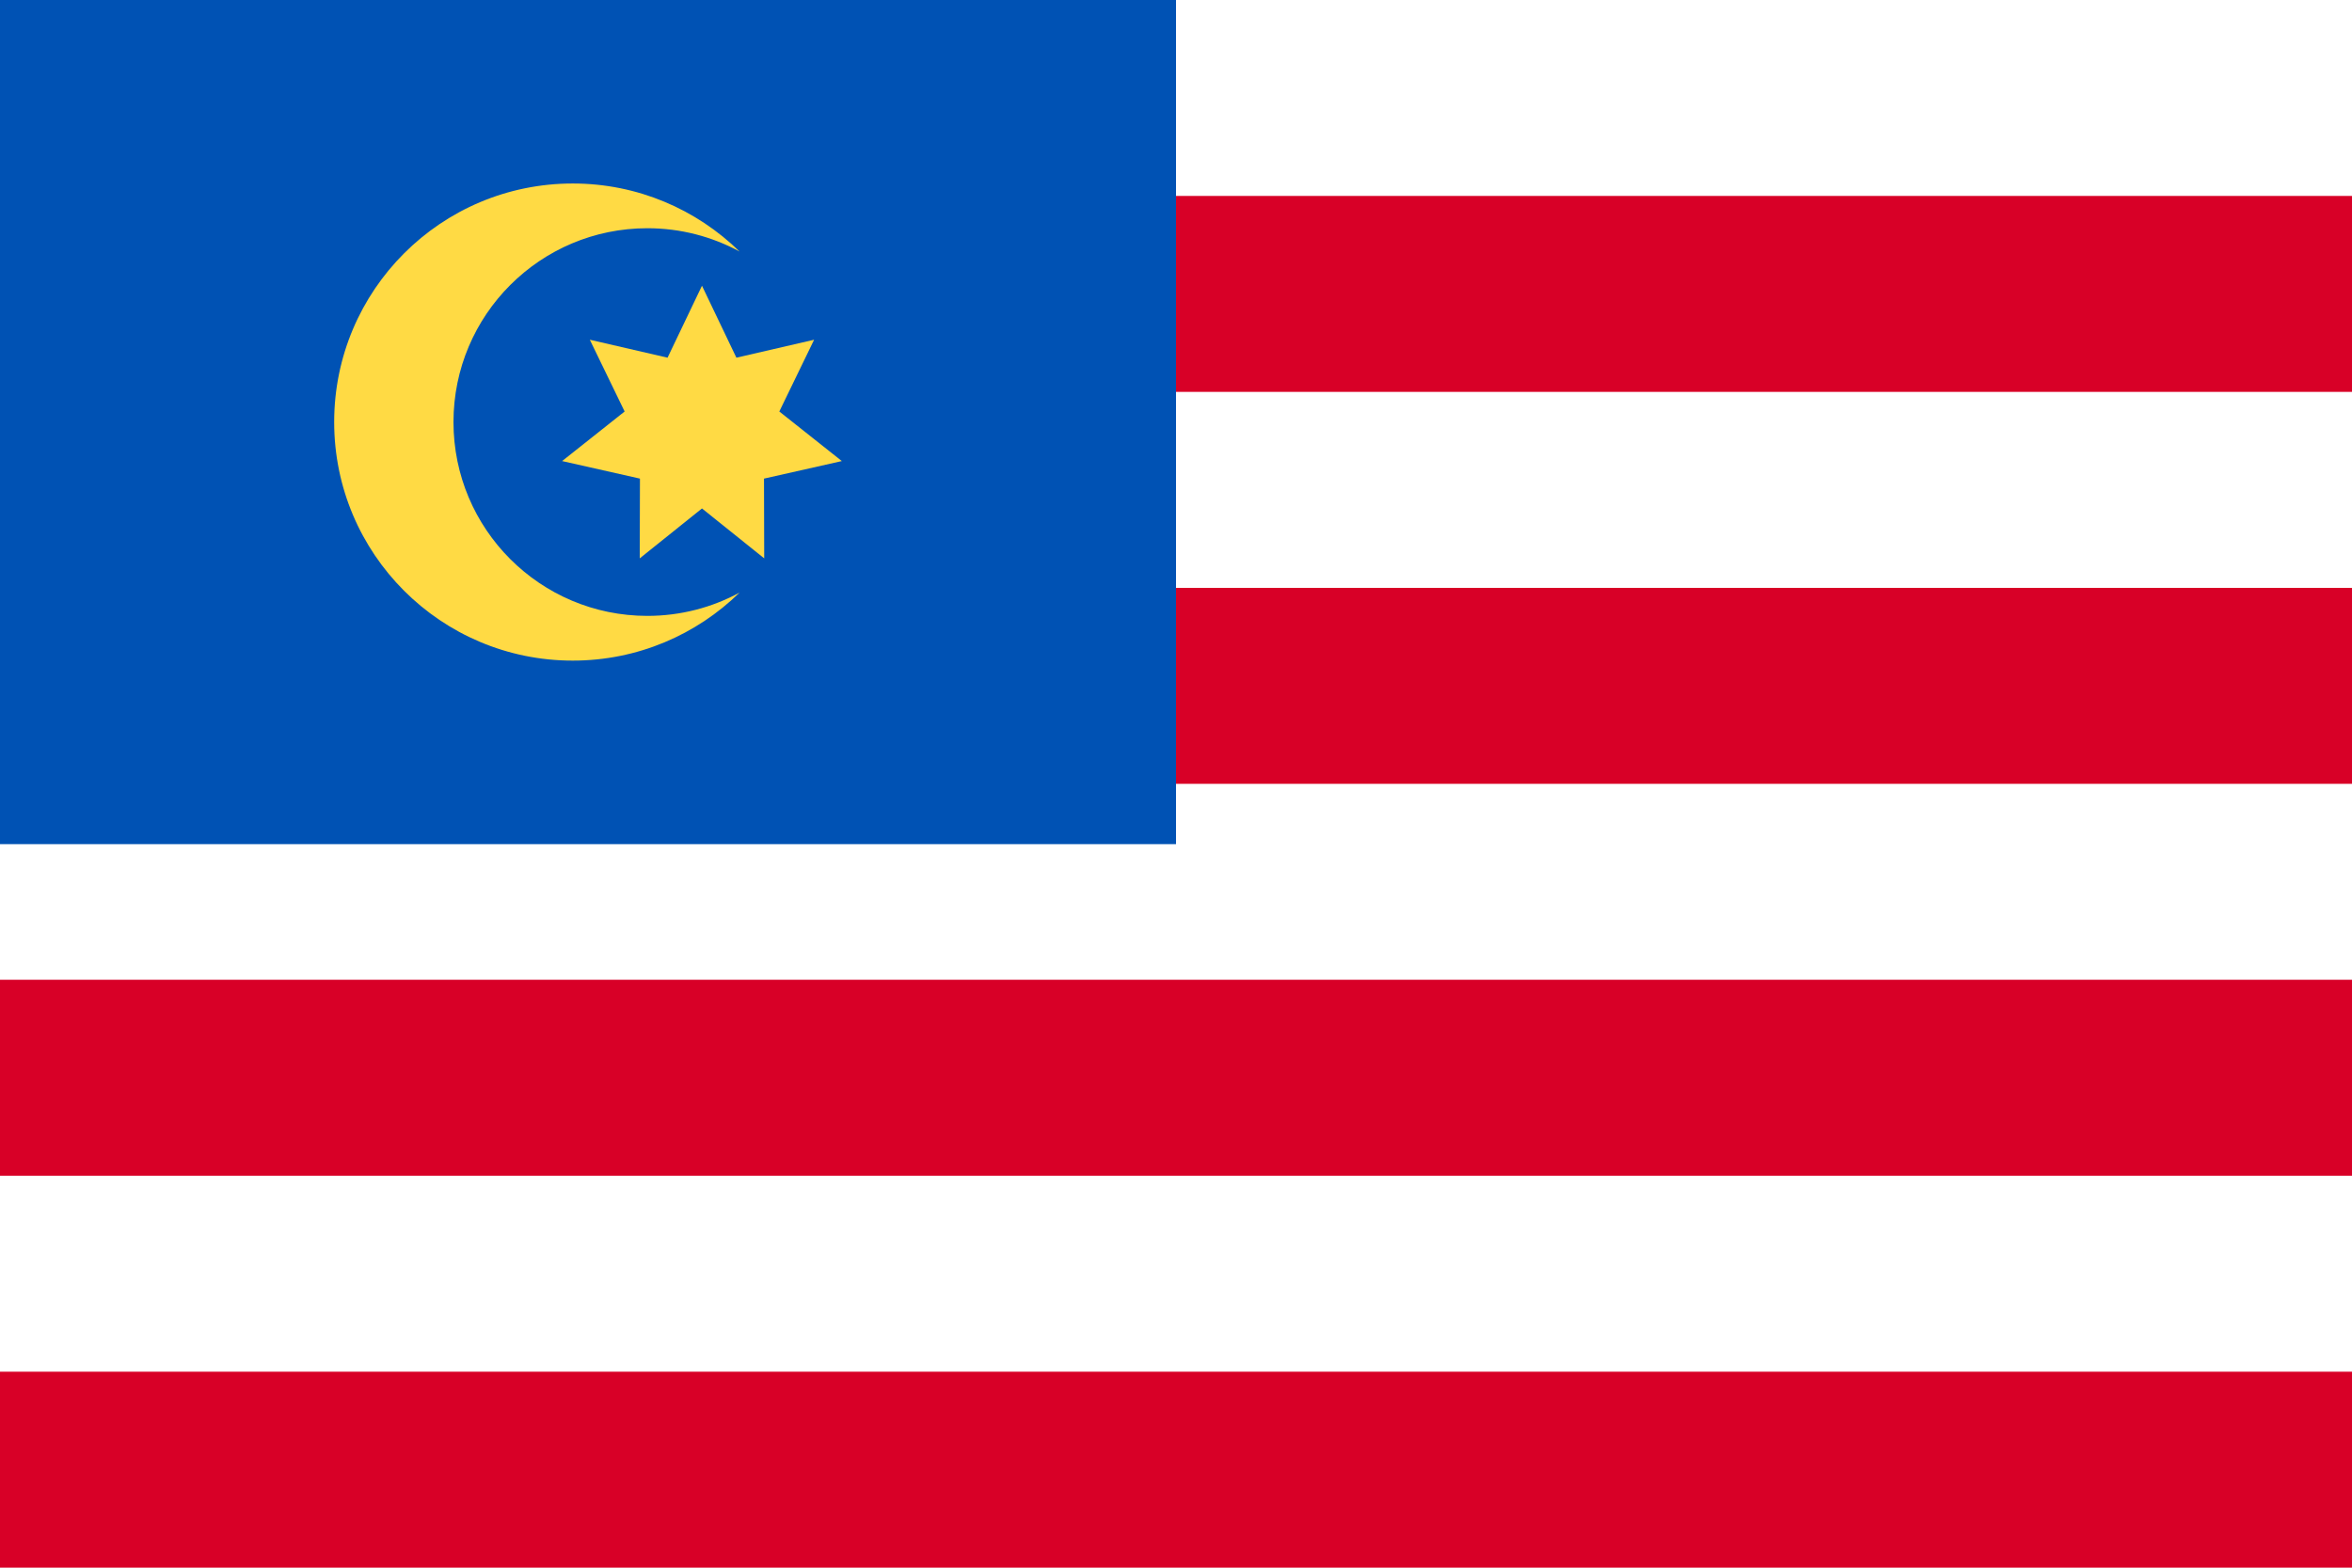
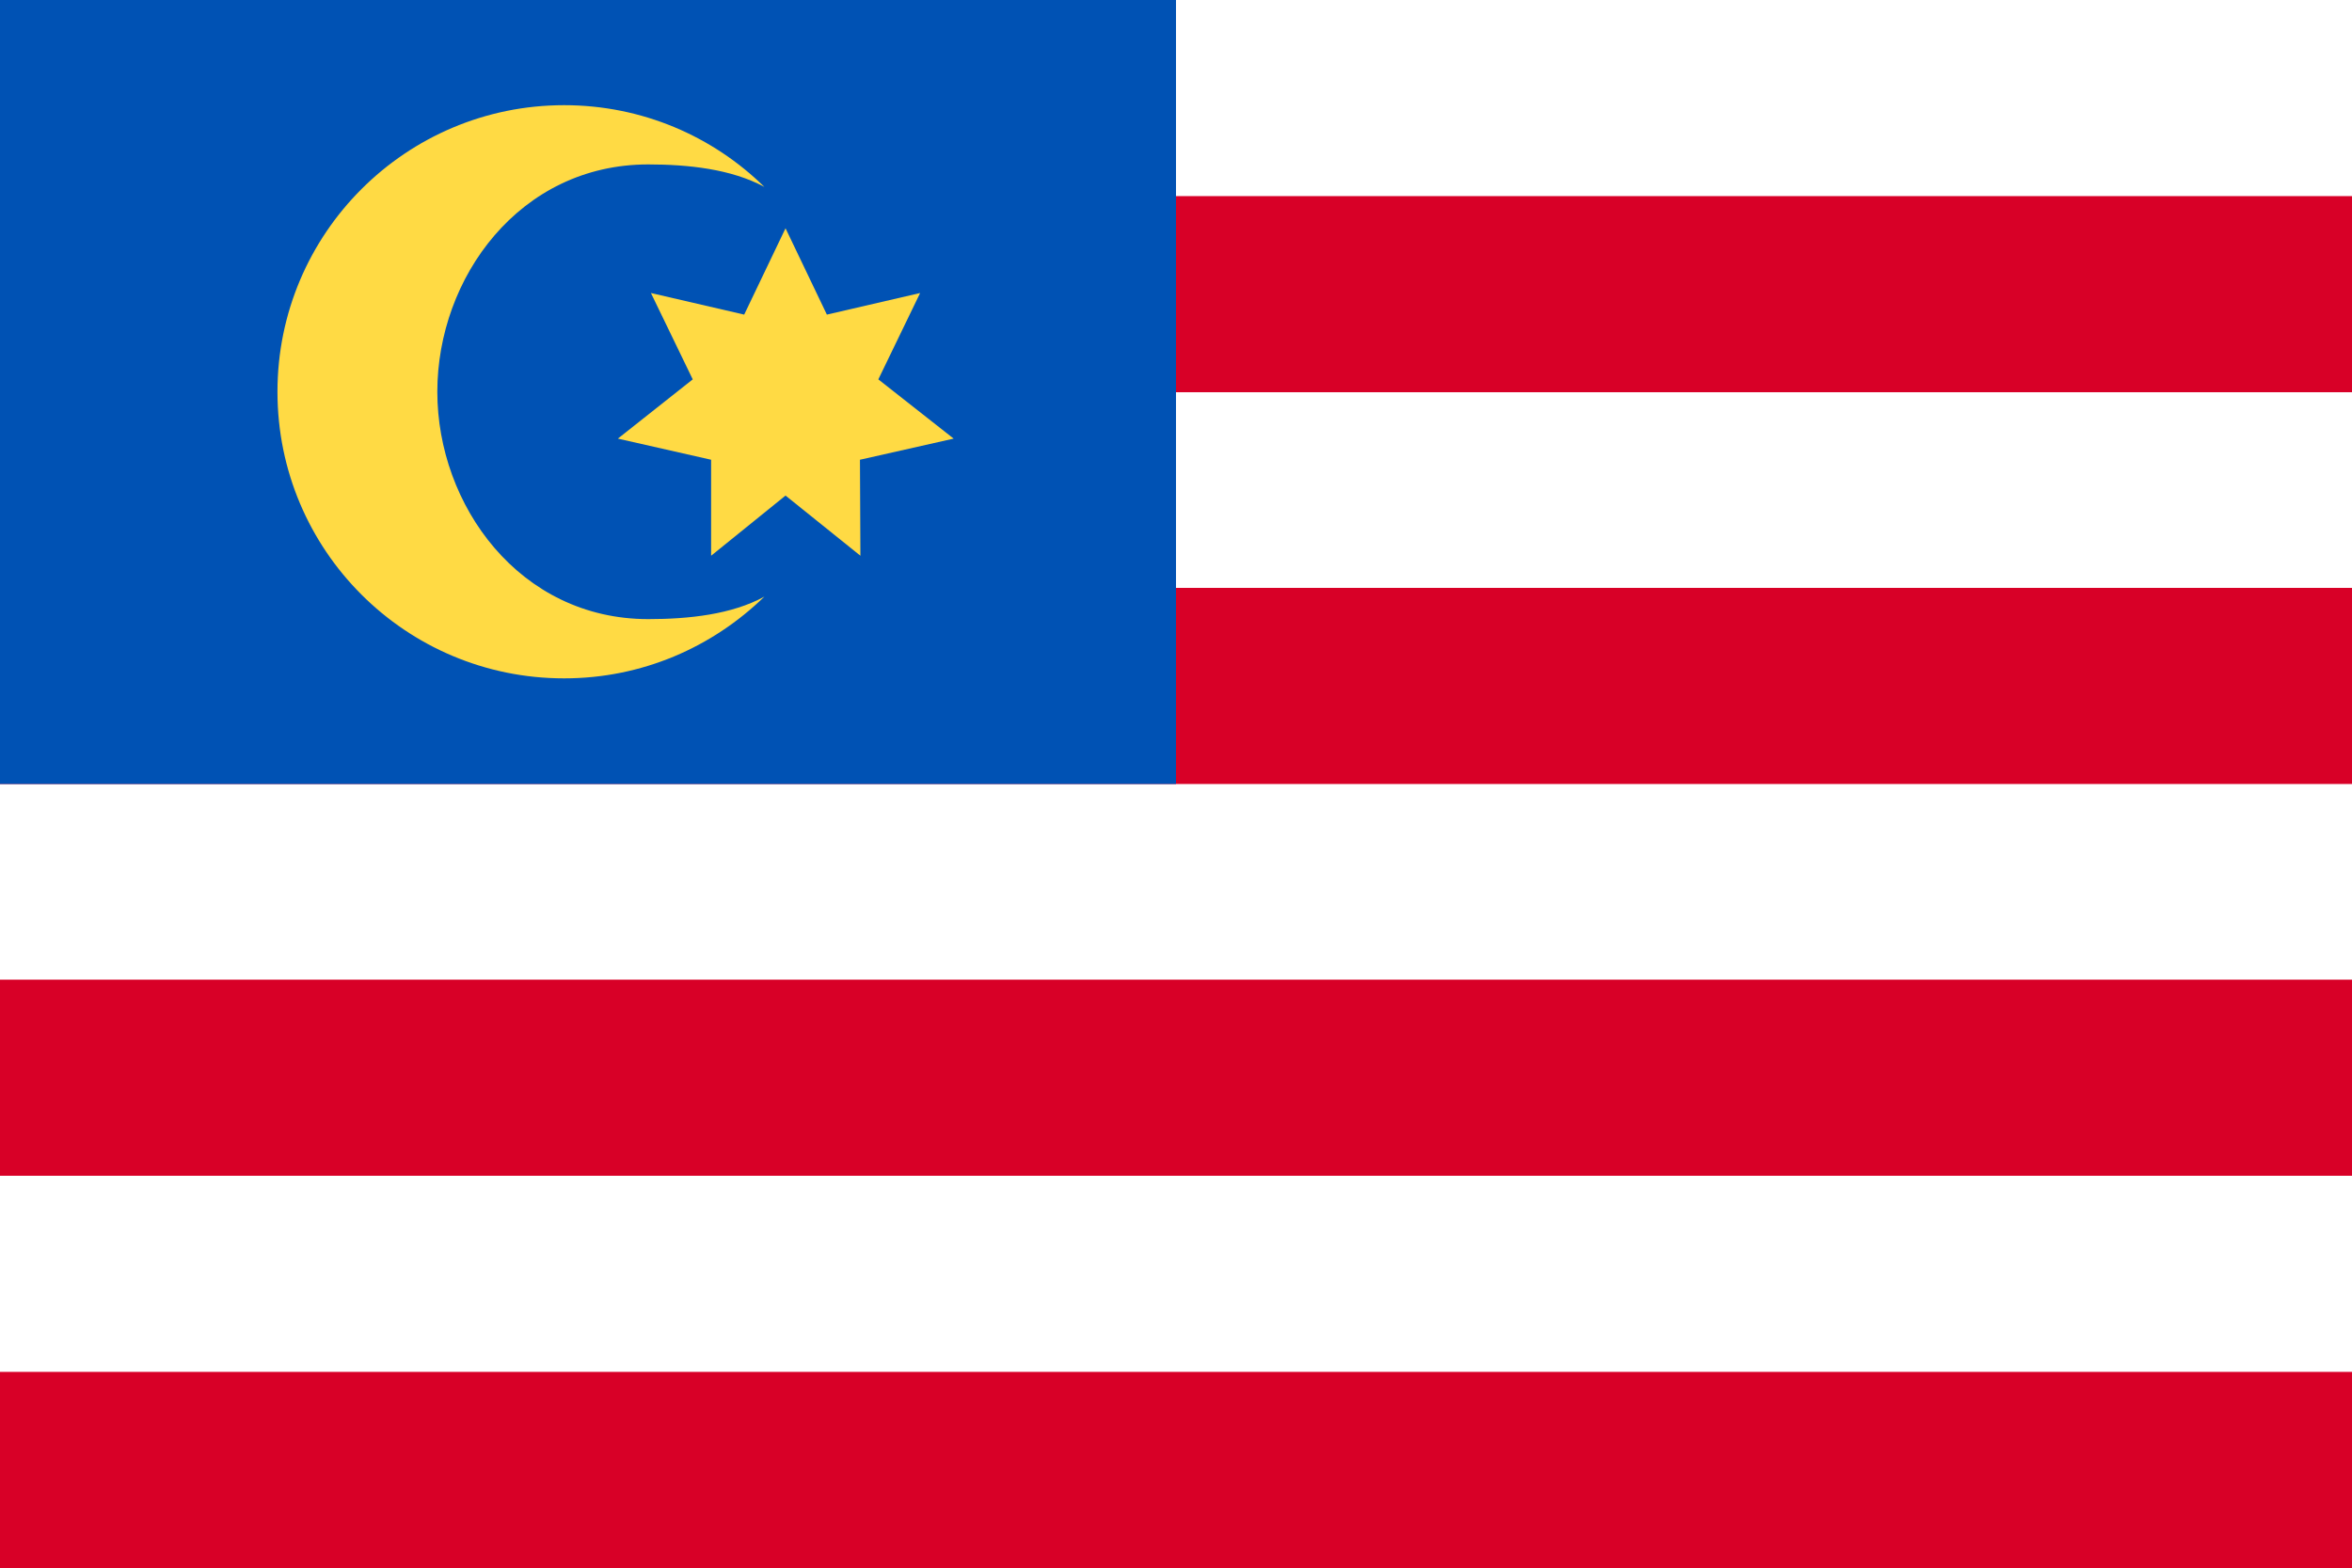
- <svg xmlns="http://www.w3.org/2000/svg" viewBox="0 85.333 512 341.333">
-   <rect y="85.331" fill="#FFFFFF" width="512" height="341.337" />
+ <svg xmlns="http://www.w3.org/2000/svg" version="1.1" viewBox="0 0 512 341.3">
+   <rect y="0" fill="#FFFFFF" width="512" height="341.3" />
  <g>
-     <rect y="127.994" fill="#D80027" width="512" height="42.663" />
-     <rect y="213.331" fill="#D80027" width="512" height="42.663" />
-     <rect y="298.657" fill="#D80027" width="512" height="42.663" />
-     <rect y="383.994" fill="#D80027" width="512" height="42.663" />
+     <rect y="42.7" fill="#D80027" width="512" height="42.7" />
+     <rect y="128" fill="#D80027" width="512" height="42.7" />
+     <rect y="213.3" fill="#D80027" width="512" height="42.7" />
+     <rect y="298.7" fill="#D80027" width="512" height="42.7" />
  </g>
-   <rect y="85.331" fill="#0052B4" width="256" height="183.797" />
+   <rect y="0" fill="#0052B4" width="256" height="170.7" />
  <g>
-     <path fill="#FFDA44" d="M140.919,219.429c-23.308,0-42.202-18.895-42.202-42.202s18.895-42.202,42.202-42.202   c7.267,0,14.104,1.838,20.075,5.072c-9.365-9.158-22.173-14.811-36.307-14.811c-28.686,0-51.941,23.255-51.941,51.941   s23.256,51.941,51.941,51.941c14.133,0,26.942-5.653,36.307-14.811C155.024,217.591,148.186,219.429,140.919,219.429z" />
-     <polygon fill="#FFDA44" points="152.811,147.545 160.304,163.213 177.224,159.303 169.647,174.929 183.255,185.721    166.312,189.54 166.36,206.907 152.811,196.041 139.262,206.907 139.309,189.54 122.366,185.721 135.974,174.929 128.395,159.303    145.317,163.213  " />
+     <path fill="#FFDA44" d="M141.1,134.8c-28,0-45.9-24.8-45.9-49.5c0-24.8,17.9-49.5,45.9-49.5c8.7,0,18.1,1,25.3,4.9   c-11.2-11-26.6-17.8-43.6-17.8c-34.4,0-62.4,27.9-62.4,62.4s27.9,62.4,62.4,62.4c17,0,32.3-6.8,43.6-17.8   C159.3,133.8,149.9,134.8,141.1,134.8z" />
+     <polygon fill="#FFDA44" points="171,49.7 180,68.5 200.3,63.8 191.2,82.6 207.6,95.5 187.2,100.1 187.3,121 171,107.9 154.8,121   154.8,100.1 134.5,95.5 150.8,82.6 141.7,63.8 162,68.5  " />
  </g>
</svg>
